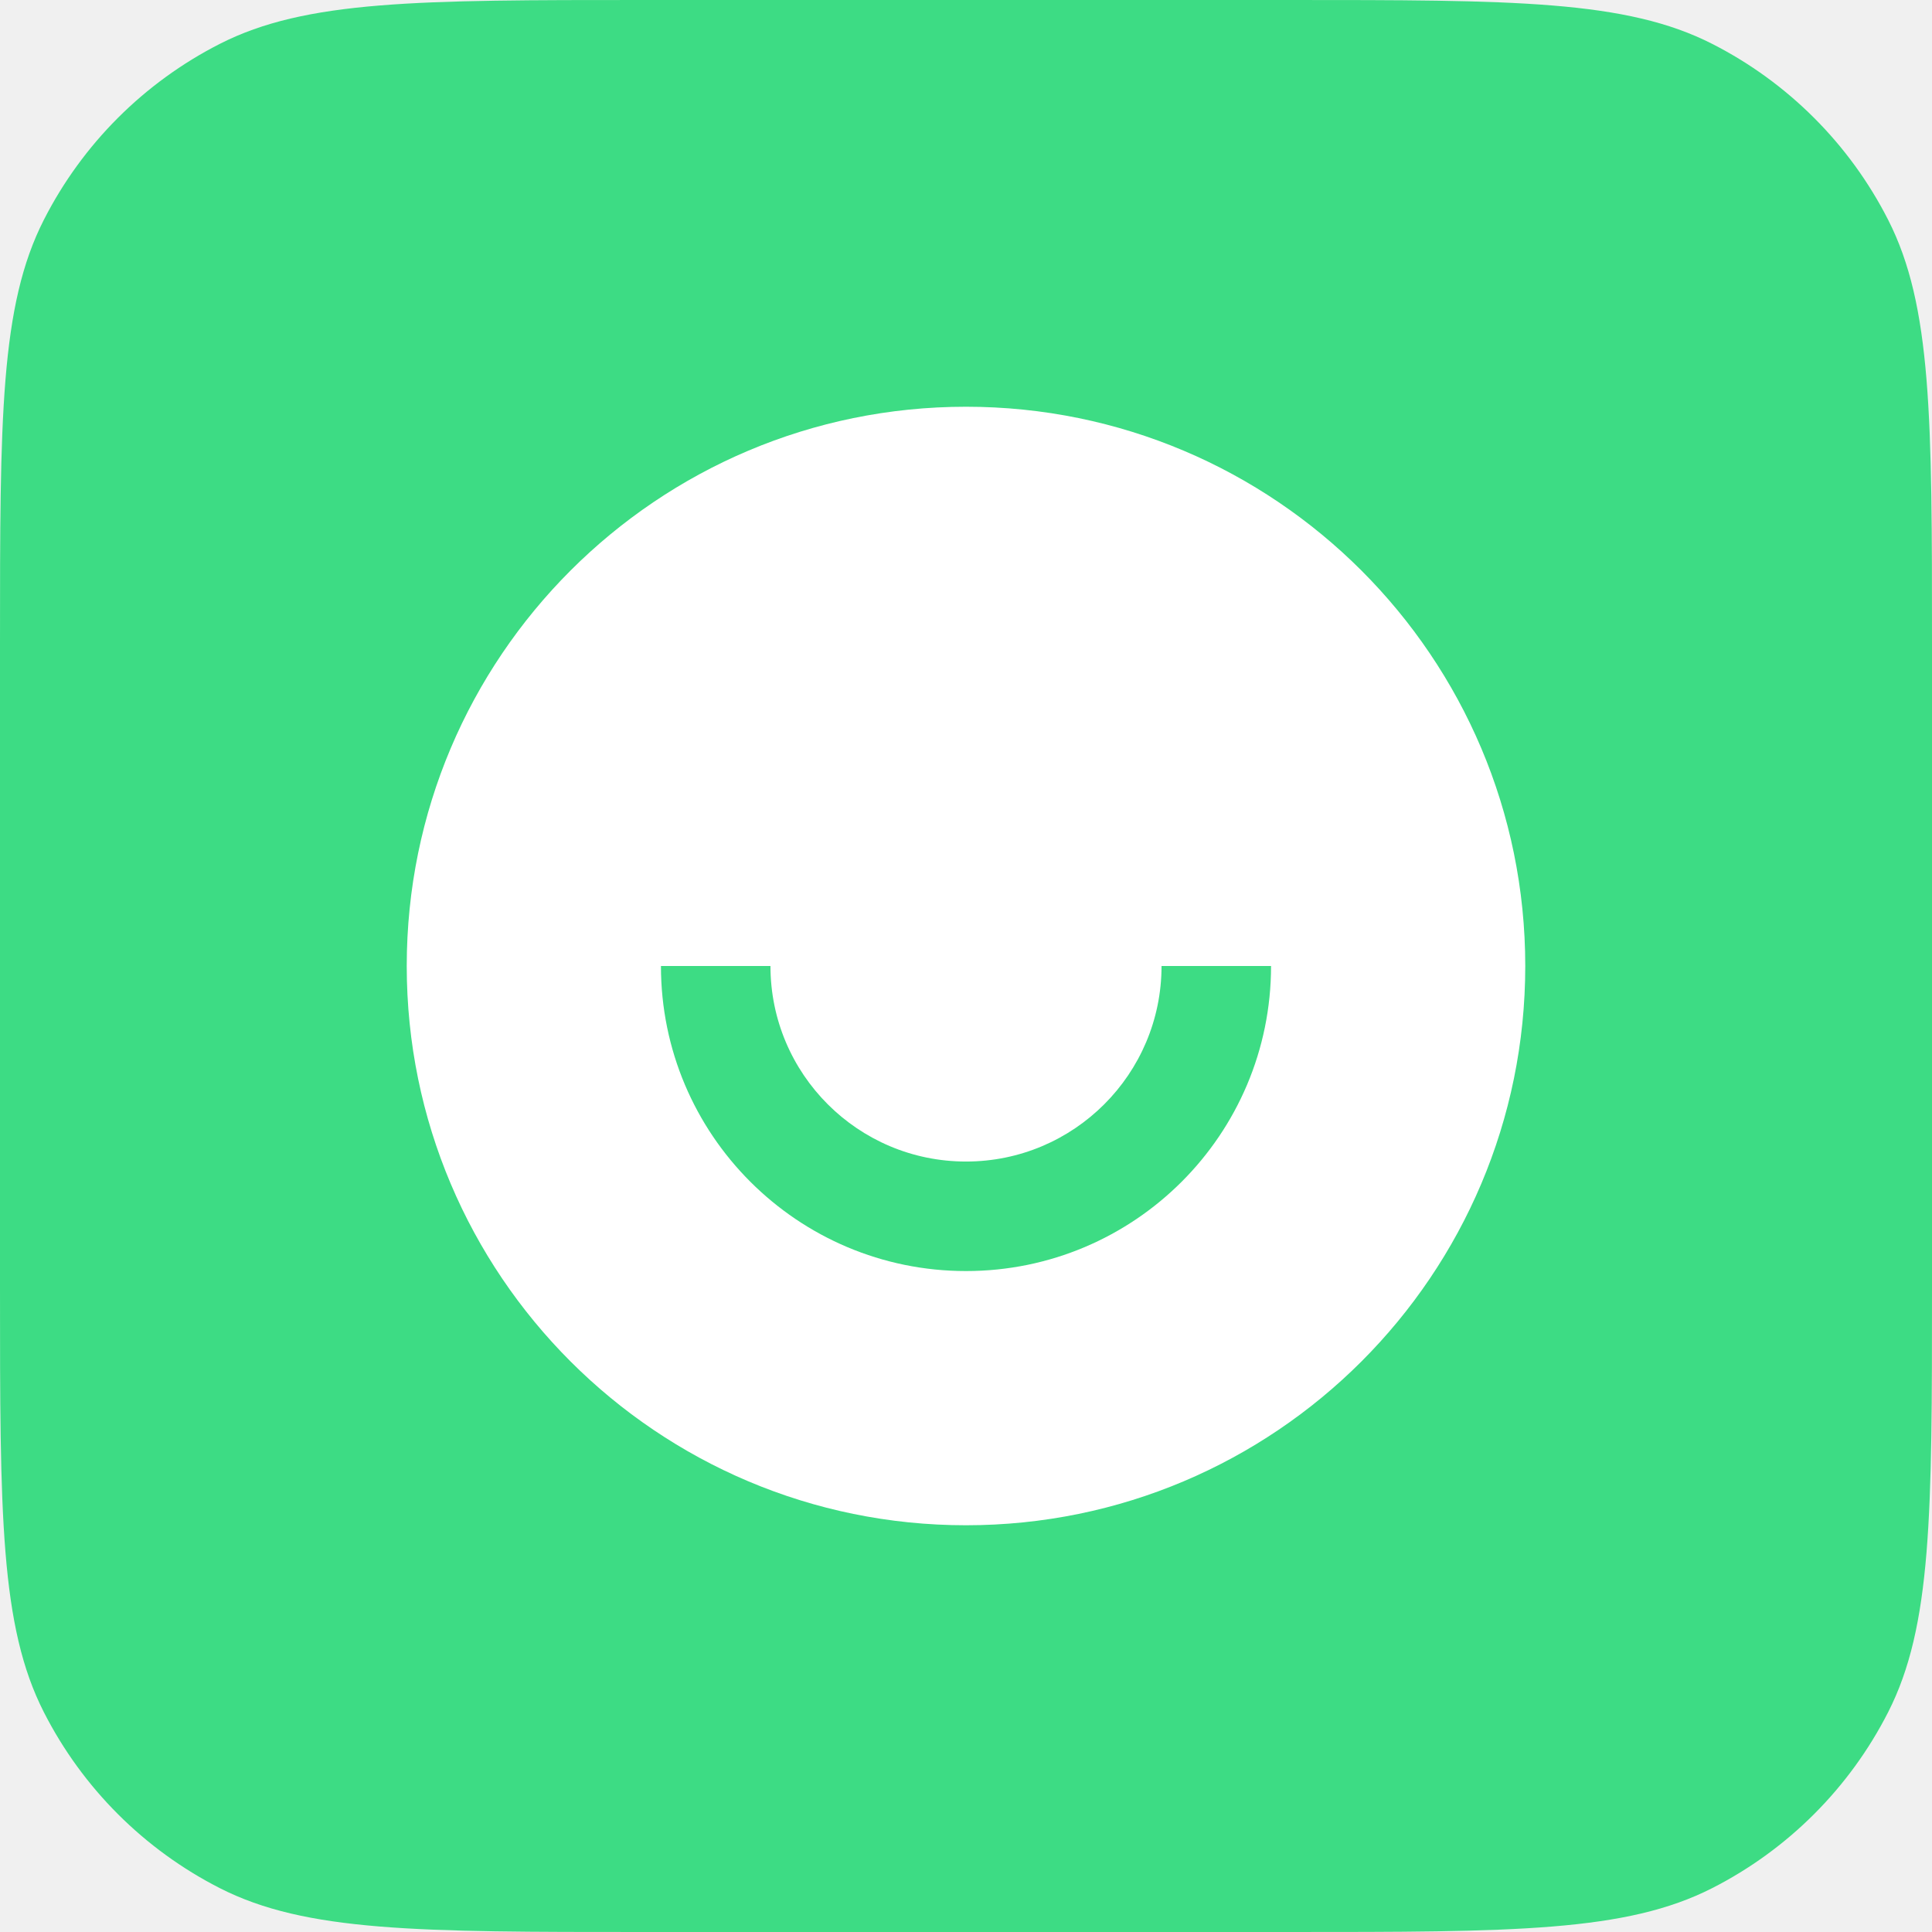
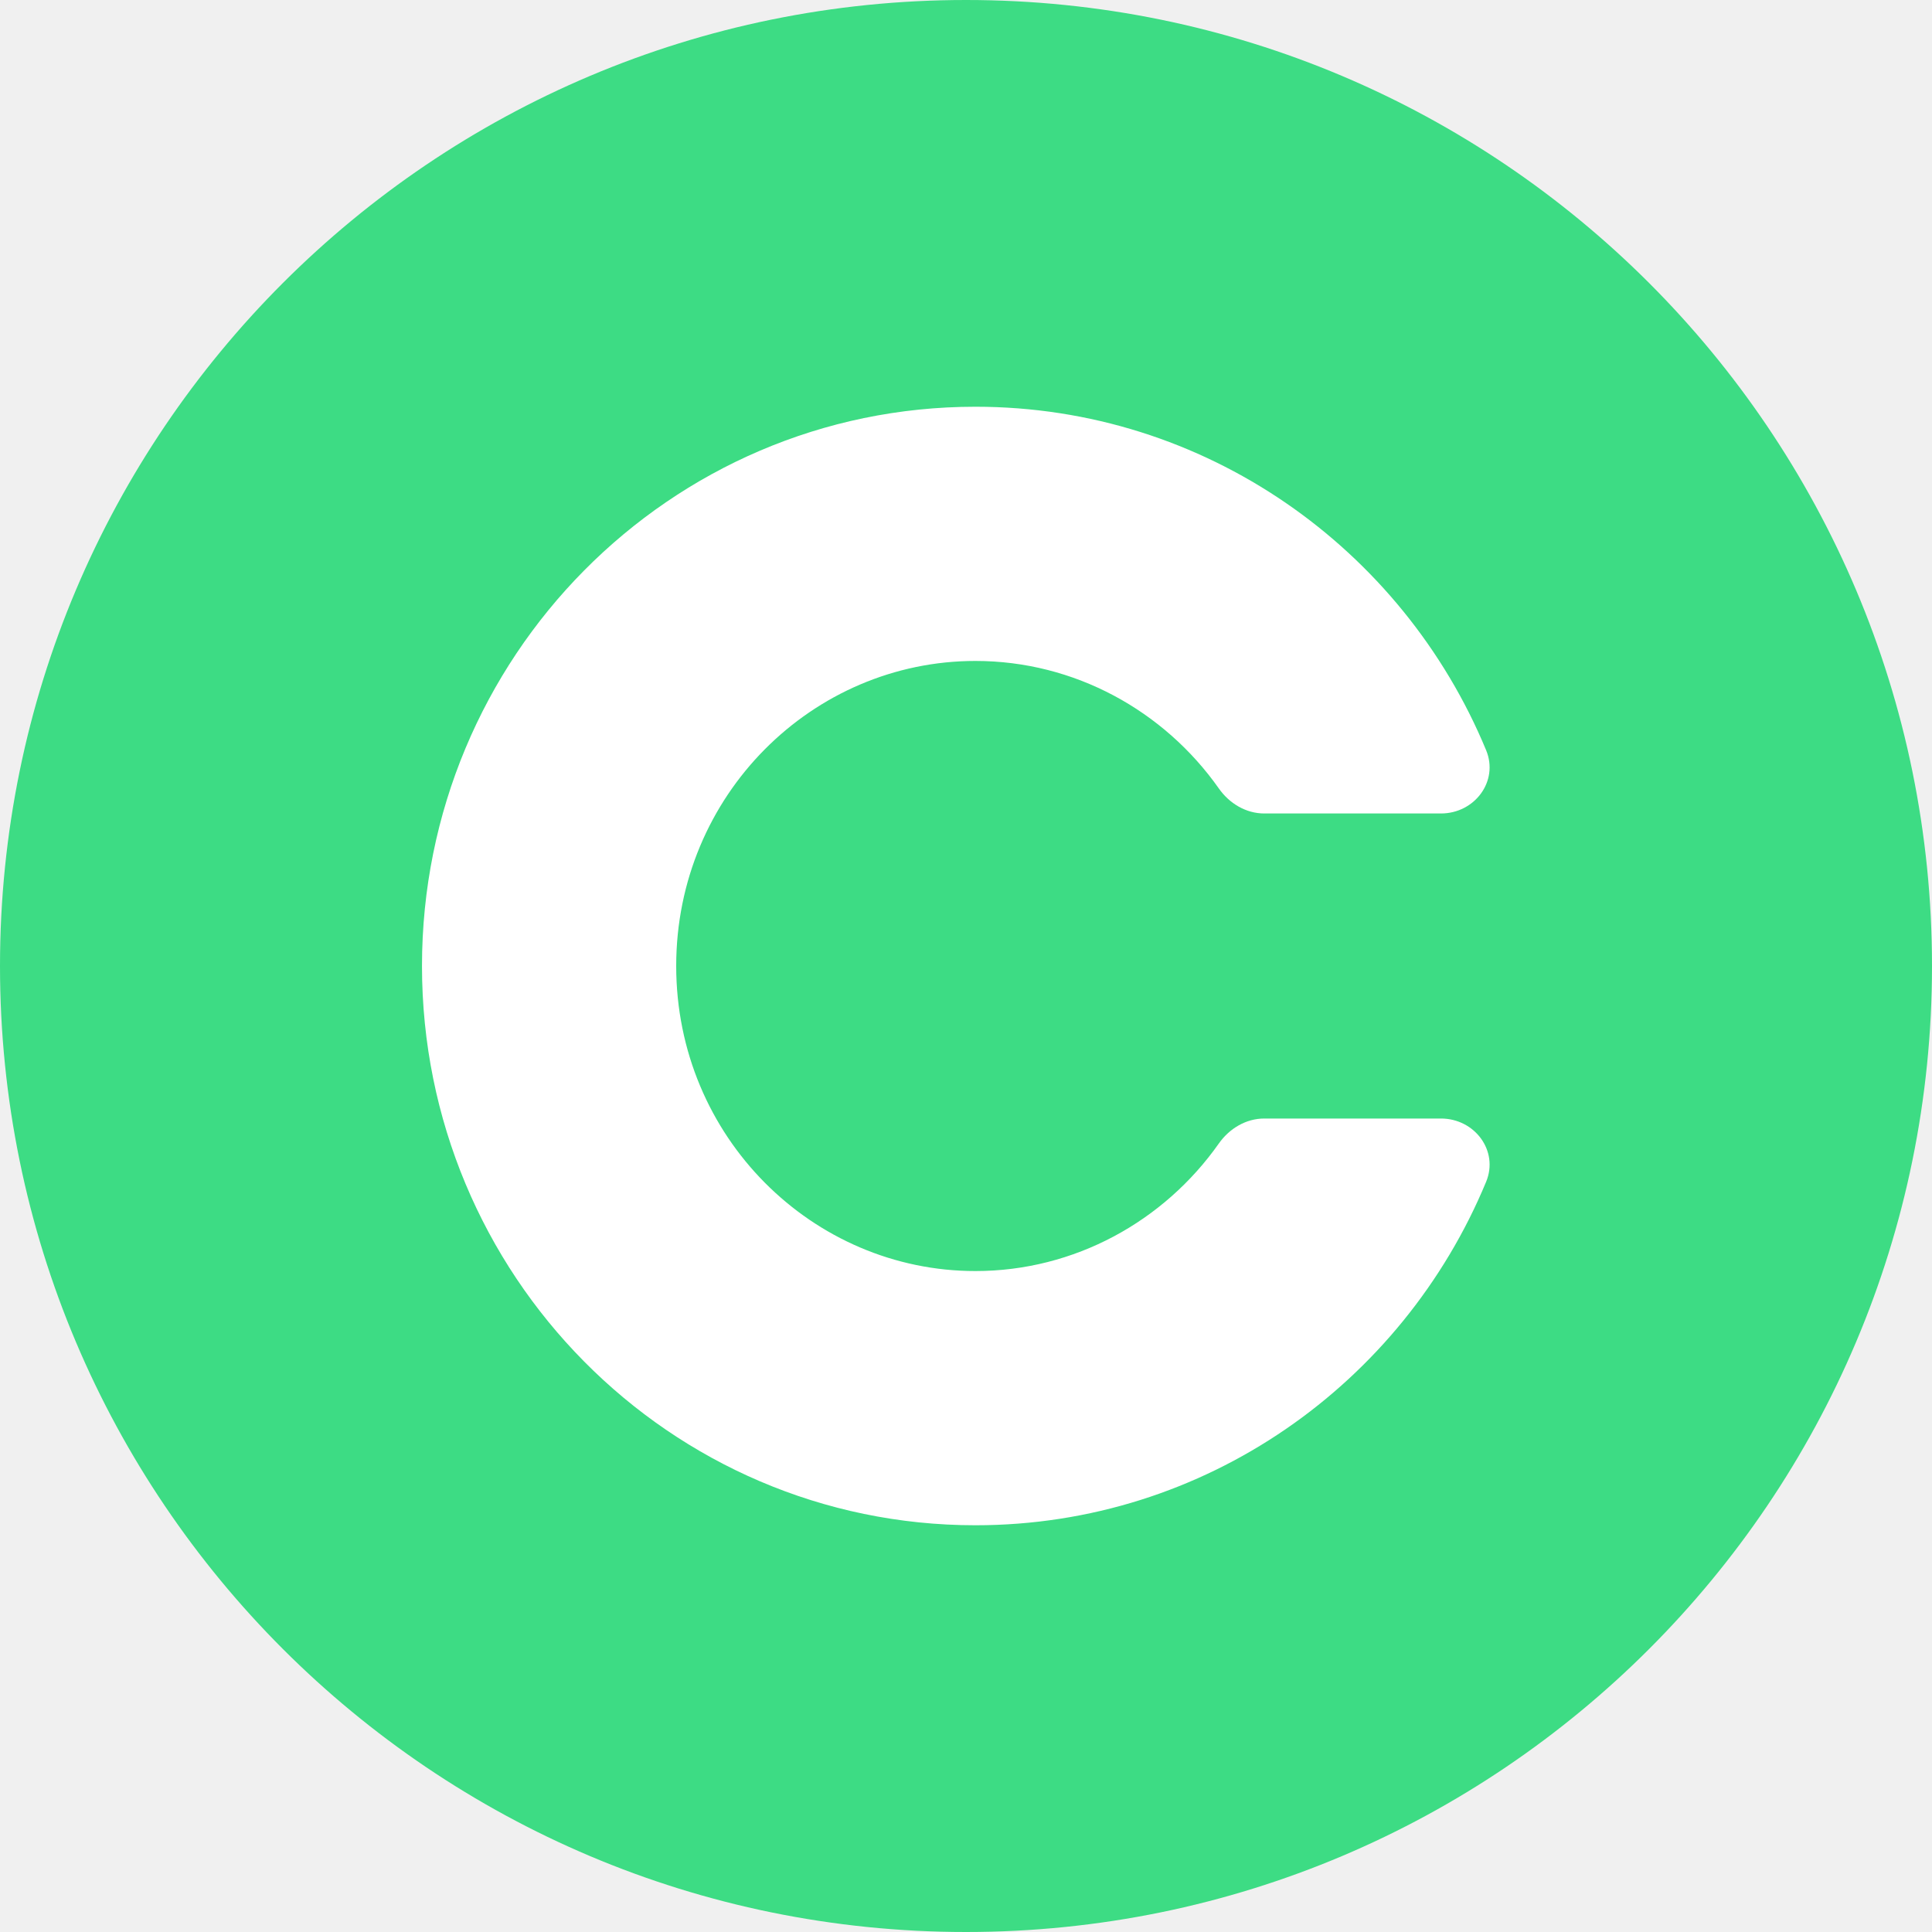
<svg xmlns="http://www.w3.org/2000/svg" width="38" height="38" viewBox="0 0 38 38" fill="none">
-   <path d="M0 12.667C0 8.233 0 6.016 0.863 4.323C1.622 2.833 2.833 1.622 4.323 0.863C6.016 0 8.233 0 12.667 0H25.333C29.767 0 31.984 0 33.677 0.863C35.167 1.622 36.378 2.833 37.137 4.323C38 6.016 38 8.233 38 12.667V25.333C38 29.767 38 31.984 37.137 33.677C36.378 35.167 35.167 36.378 33.677 37.137C31.984 38 29.767 38 25.333 38H12.667C8.233 38 6.016 38 4.323 37.137C2.833 36.378 1.622 35.167 0.863 33.677C0 31.984 0 29.767 0 25.333V12.667Z" fill="#3DDC84" />
-   <circle cx="19" cy="19" r="11" fill="white" />
-   <path fill-rule="evenodd" clip-rule="evenodd" d="M15.154 19C15.154 21.124 16.876 22.846 19 22.846C21.124 22.846 22.846 21.124 22.846 19H25C25 22.314 22.314 25 19 25C15.686 25 13 22.314 13 19H15.154Z" fill="#3DDC84" />
+   <g id="logo">
+     <path id="logo__COLOR:main-1" fill-rule="evenodd" clip-rule="evenodd" d="M19 38C29.493 38 38 29.493 38 19C38 8.507 29.493 0 19 0C8.507 0 0 8.507 0 19C0 29.493 8.507 38 19 38Z" fill="#3DDC84" />
+     <path id="logo__COLOR:logo-2" fill-rule="evenodd" clip-rule="evenodd" d="M24.866 22C24.507 22 24.18 22.197 23.973 22.491C22.897 24.019 21.137 25 19.185 25C15.984 25 13.3 22.363 13.3 19C13.3 15.637 15.984 13 19.185 13C21.137 13 22.897 13.981 23.973 15.508C24.18 15.803 24.507 16 24.866 16H28.342C29.004 16 29.483 15.366 29.23 14.755C27.586 10.787 23.707 8 19.185 8C13.173 8 8.3 12.925 8.3 19C8.3 25.075 13.173 30 19.185 30C23.707 30 27.586 27.213 29.23 23.245C29.483 22.634 29.004 22 28.342 22H24.866Z" fill="white" />
+   </g>
</svg>
